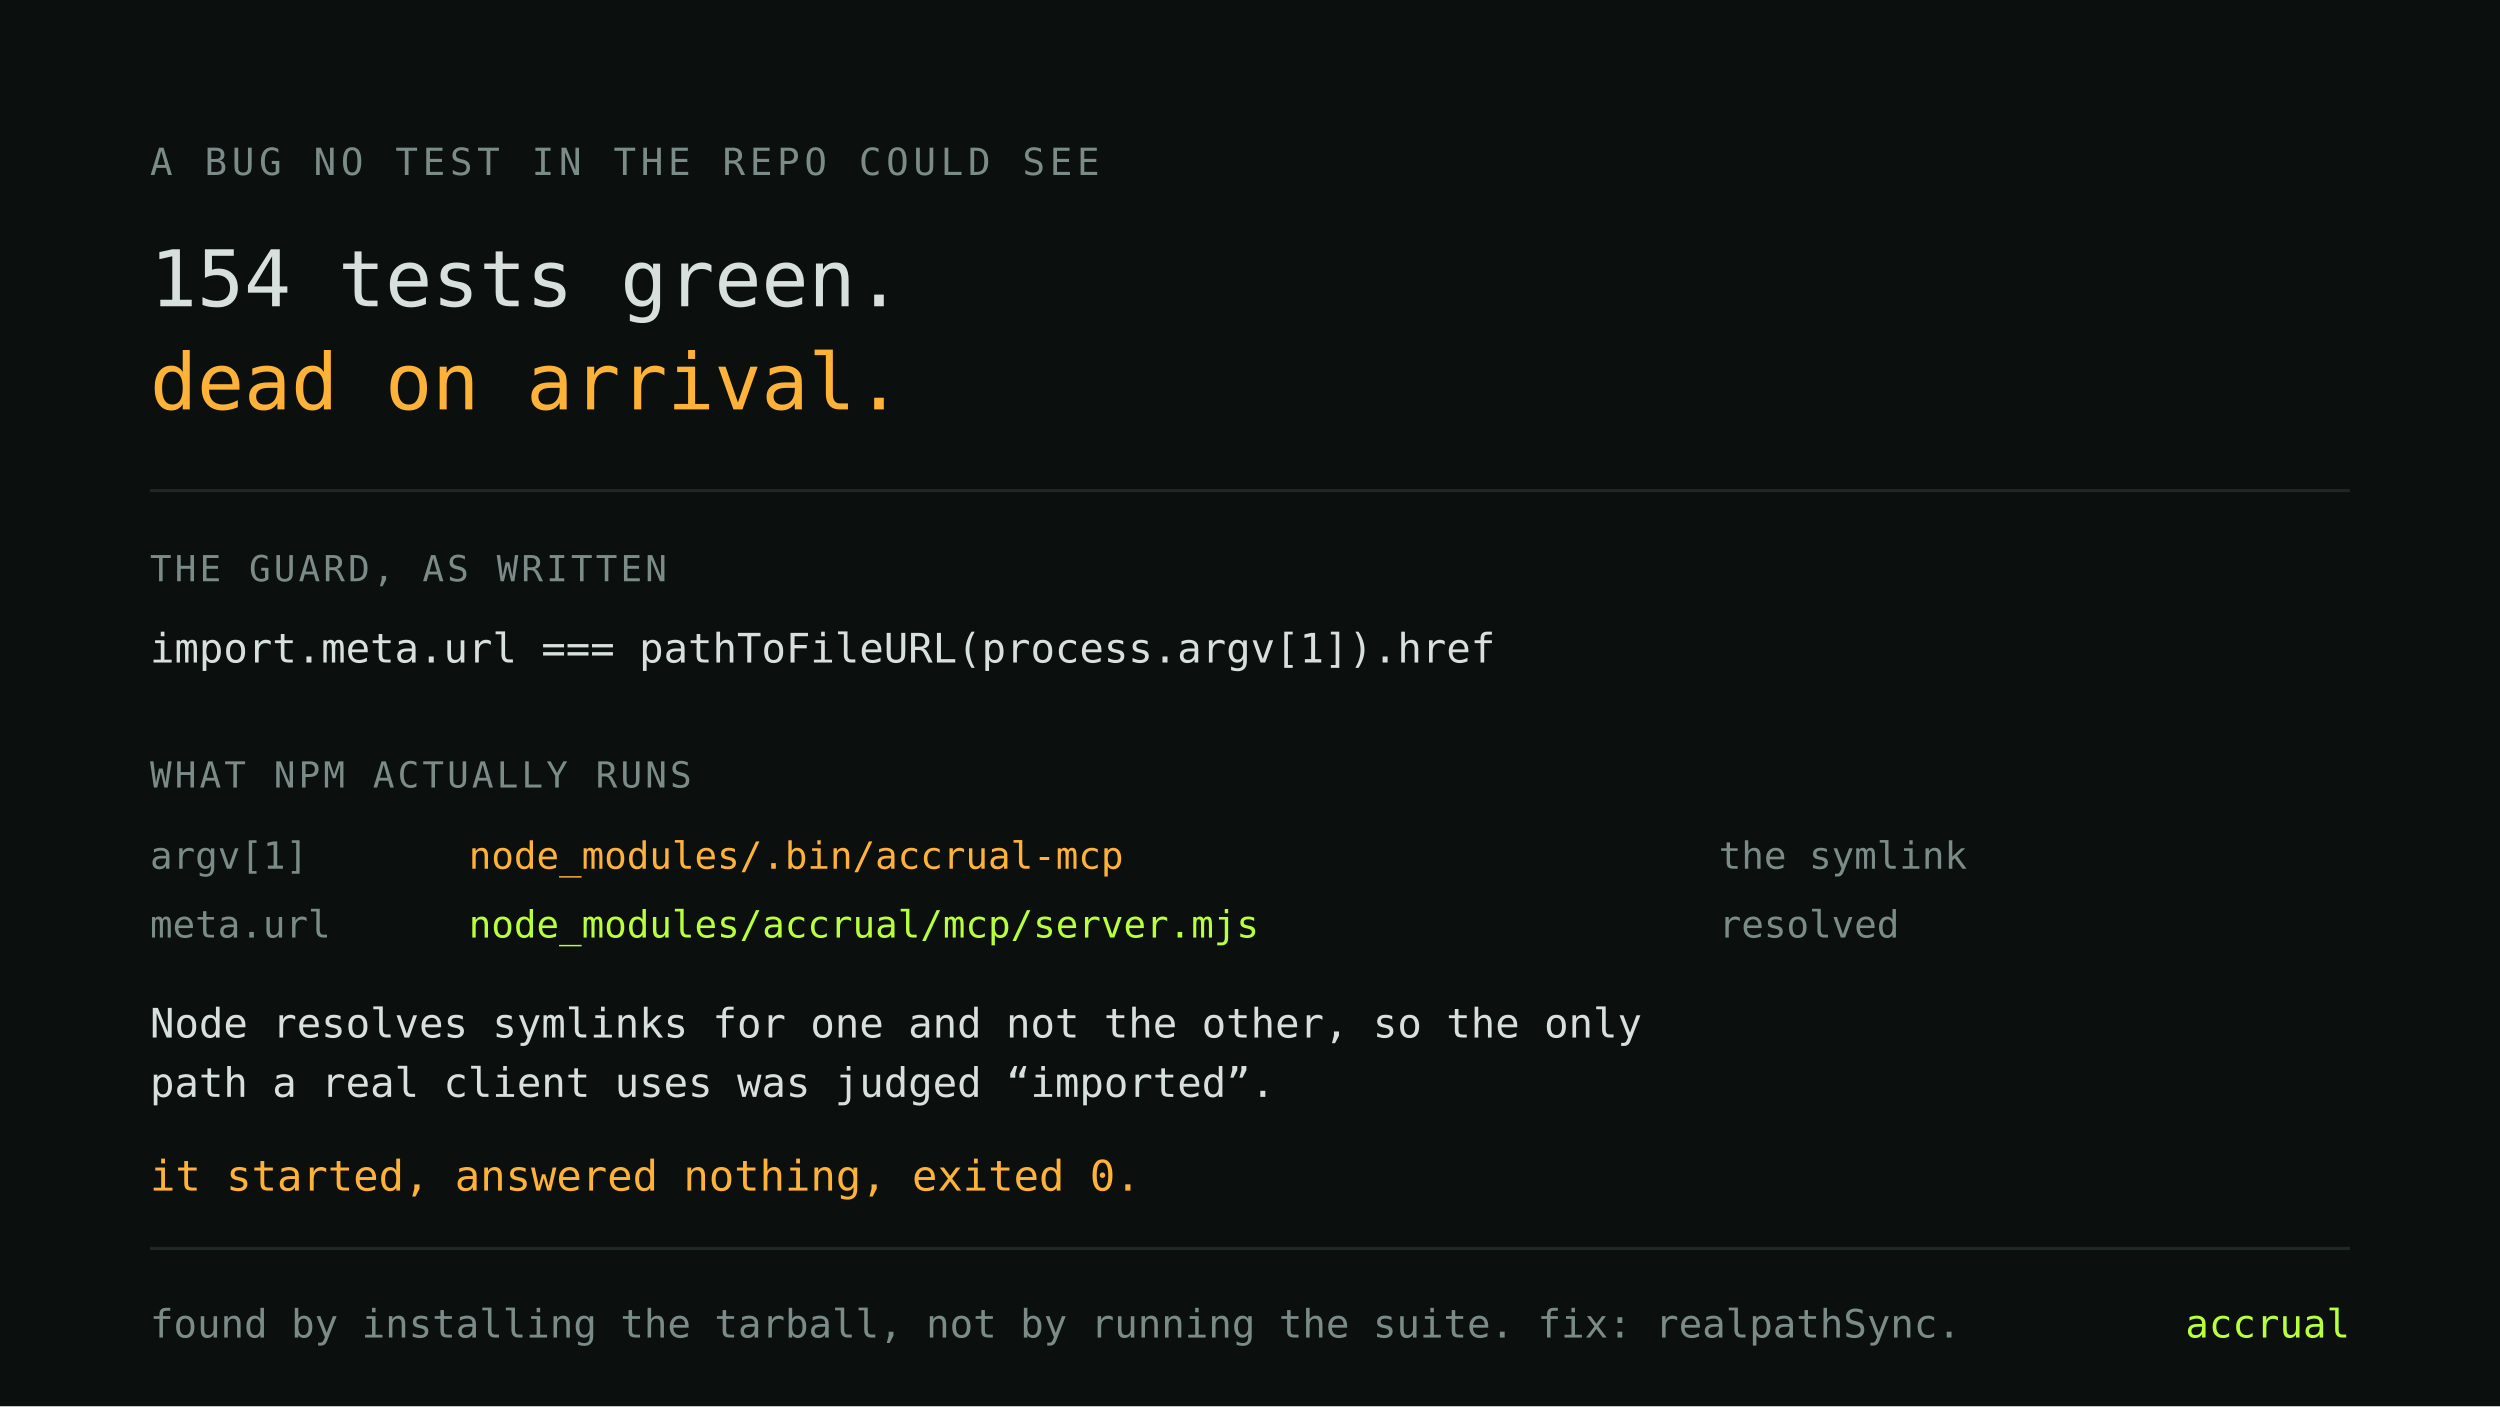
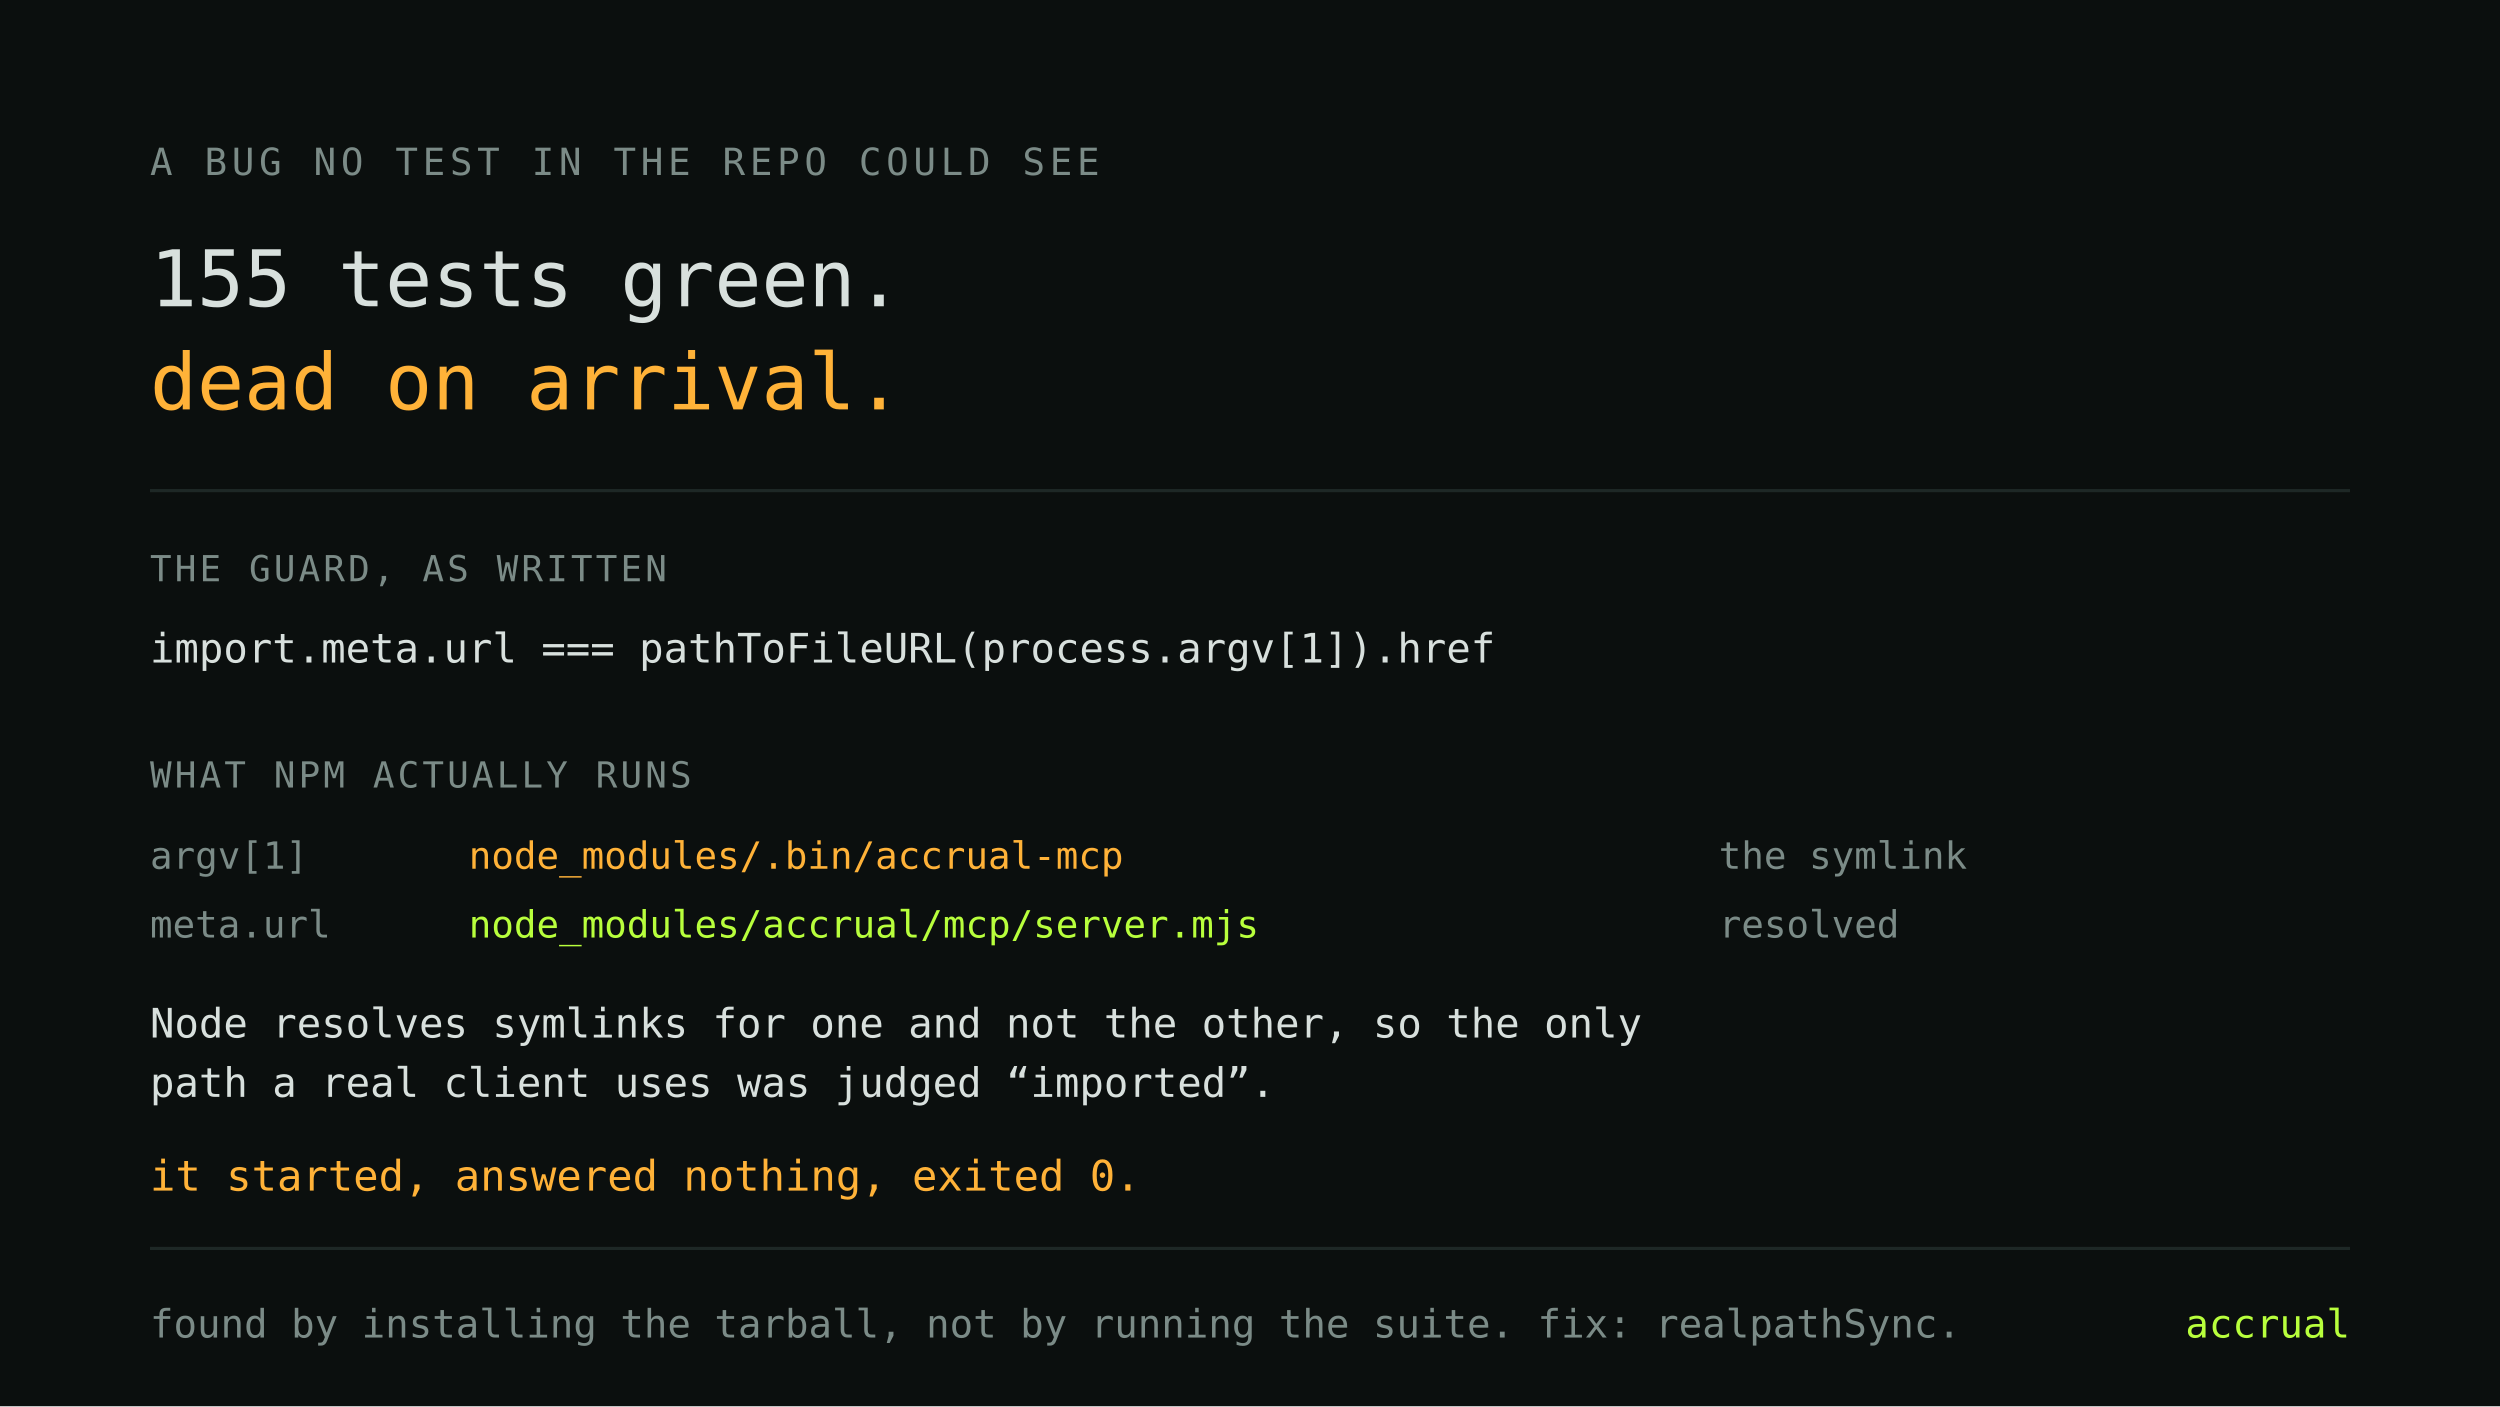
- <svg xmlns="http://www.w3.org/2000/svg" viewBox="0 0 1600 900" width="1600" height="900" role="img" aria-label="The MCP server passed 154 tests and was still dead when installed, because npm installs bins as symlinks">
+ <svg xmlns="http://www.w3.org/2000/svg" viewBox="0 0 1600 900" width="1600" height="900" role="img" aria-label="The MCP server passed 155 tests and was still dead when installed, because npm installs bins as symlinks">
  <rect width="1600" height="900" fill="#0B0F0E" />
  <text x="96" y="112" font-family="ui-monospace, SFMono-Regular, Menlo, monospace" font-size="24" fill="#7B8B87" letter-spacing="3">A BUG NO TEST IN THE REPO COULD SEE</text>
-   <text x="96" y="196" font-family="ui-monospace, SFMono-Regular, Menlo, monospace" font-size="50" fill="#D8E0DD">154 tests green.</text>
+   <text x="96" y="196" font-family="ui-monospace, SFMono-Regular, Menlo, monospace" font-size="50" fill="#D8E0DD">155 tests green.</text>
  <text x="96" y="262" font-family="ui-monospace, SFMono-Regular, Menlo, monospace" font-size="50" fill="#FFB238">dead on arrival.</text>
  <line x1="96" y1="314" x2="1504" y2="314" stroke="#1E2826" stroke-width="2" />
  <text x="96" y="372" font-family="ui-monospace, SFMono-Regular, Menlo, monospace" font-size="23" fill="#7B8B87" letter-spacing="2">THE GUARD, AS WRITTEN</text>
  <text x="96" y="424" font-family="ui-monospace, SFMono-Regular, Menlo, monospace" font-size="26" fill="#D8E0DD">import.meta.url === pathToFileURL(process.argv[1]).href</text>
  <text x="96" y="504" font-family="ui-monospace, SFMono-Regular, Menlo, monospace" font-size="23" fill="#7B8B87" letter-spacing="2">WHAT NPM ACTUALLY RUNS</text>
  <g font-family="ui-monospace, SFMono-Regular, Menlo, monospace" font-size="24">
    <text x="96" y="556" fill="#7B8B87">argv[1]</text>
    <text x="300" y="556" fill="#FFB238">node_modules/.bin/accrual-mcp</text>
    <text x="1100" y="556" fill="#7B8B87">the symlink</text>
    <text x="96" y="600" fill="#7B8B87">meta.url</text>
    <text x="300" y="600" fill="#B8FF3C">node_modules/accrual/mcp/server.mjs</text>
    <text x="1100" y="600" fill="#7B8B87">resolved</text>
  </g>
  <text x="96" y="664" font-family="ui-monospace, SFMono-Regular, Menlo, monospace" font-size="26" fill="#D8E0DD">Node resolves symlinks for one and not the other, so the only</text>
  <text x="96" y="702" font-family="ui-monospace, SFMono-Regular, Menlo, monospace" font-size="26" fill="#D8E0DD">path a real client uses was judged “imported”.</text>
  <text x="96" y="762" font-family="ui-monospace, SFMono-Regular, Menlo, monospace" font-size="27" fill="#FFB238">it started, answered nothing, exited 0.</text>
  <rect x="96" y="798" width="1408" height="2" fill="#1E2826" />
  <text x="96" y="856" font-family="ui-monospace, SFMono-Regular, Menlo, monospace" font-size="25" fill="#7B8B87">found by installing the tarball, not by running the suite. fix: realpathSync.</text>
  <text x="1504" y="856" text-anchor="end" font-family="ui-monospace, SFMono-Regular, Menlo, monospace" font-size="25" fill="#B8FF3C">accrual</text>
</svg>
